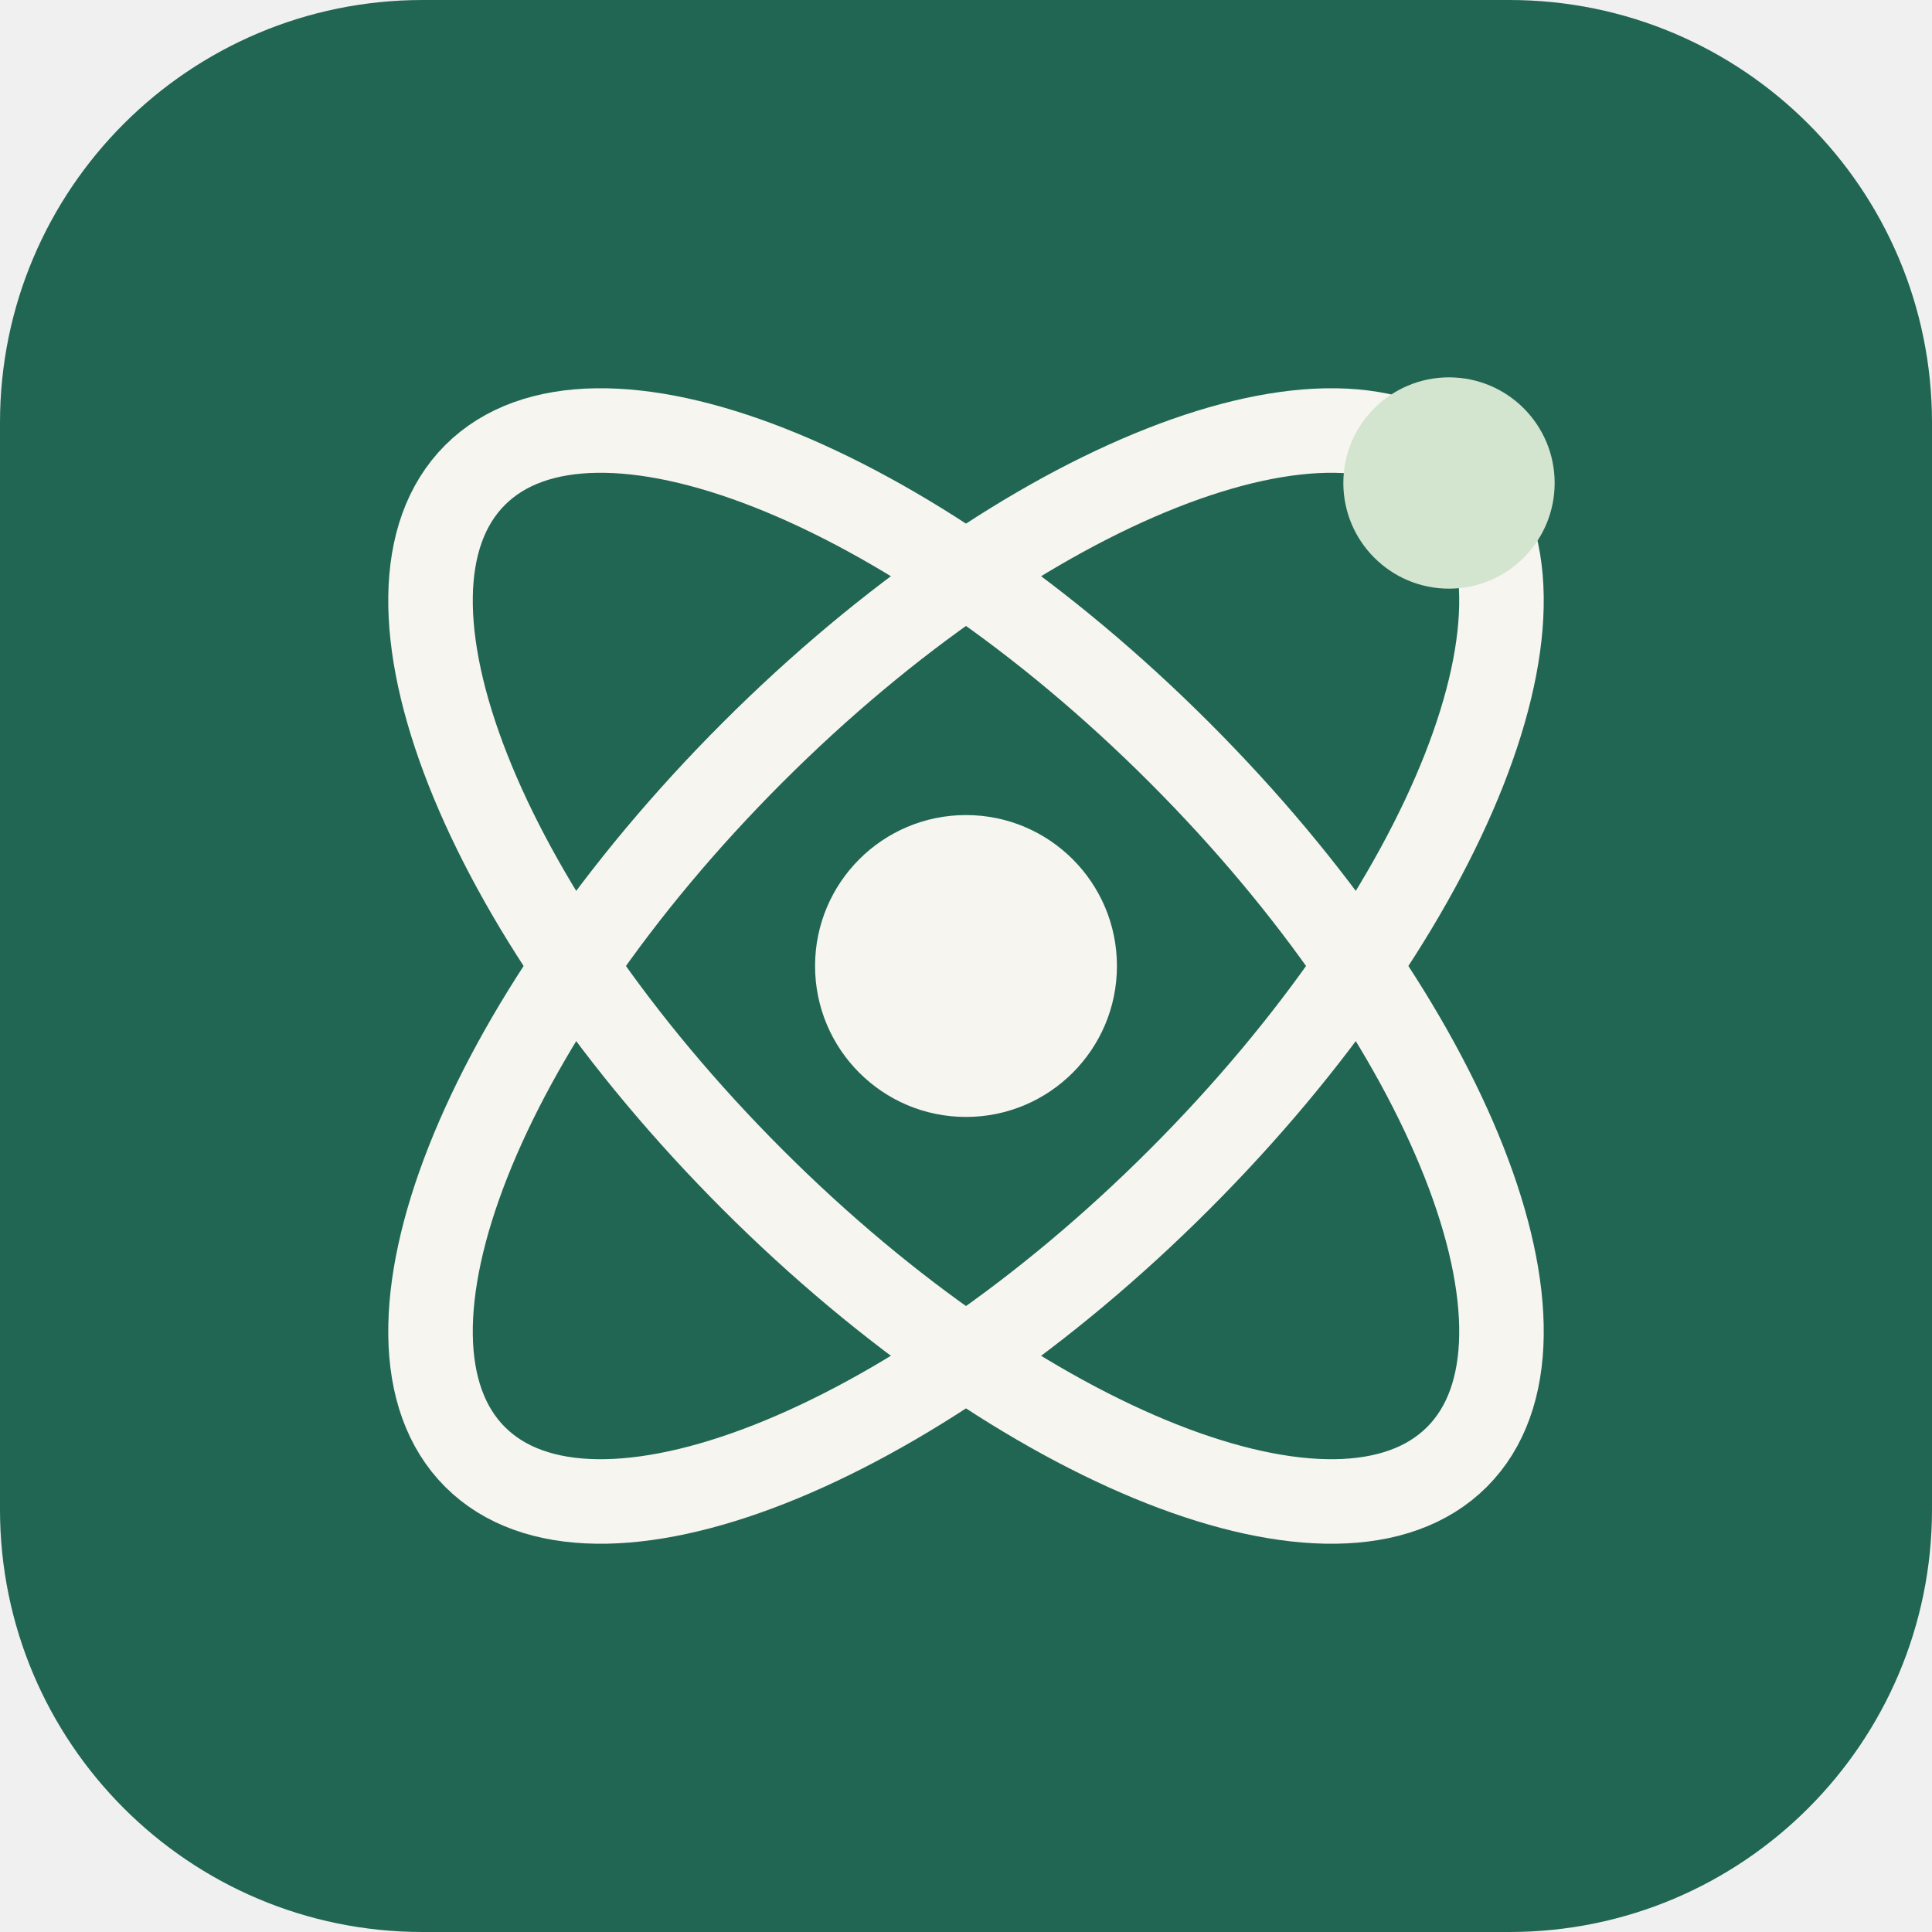
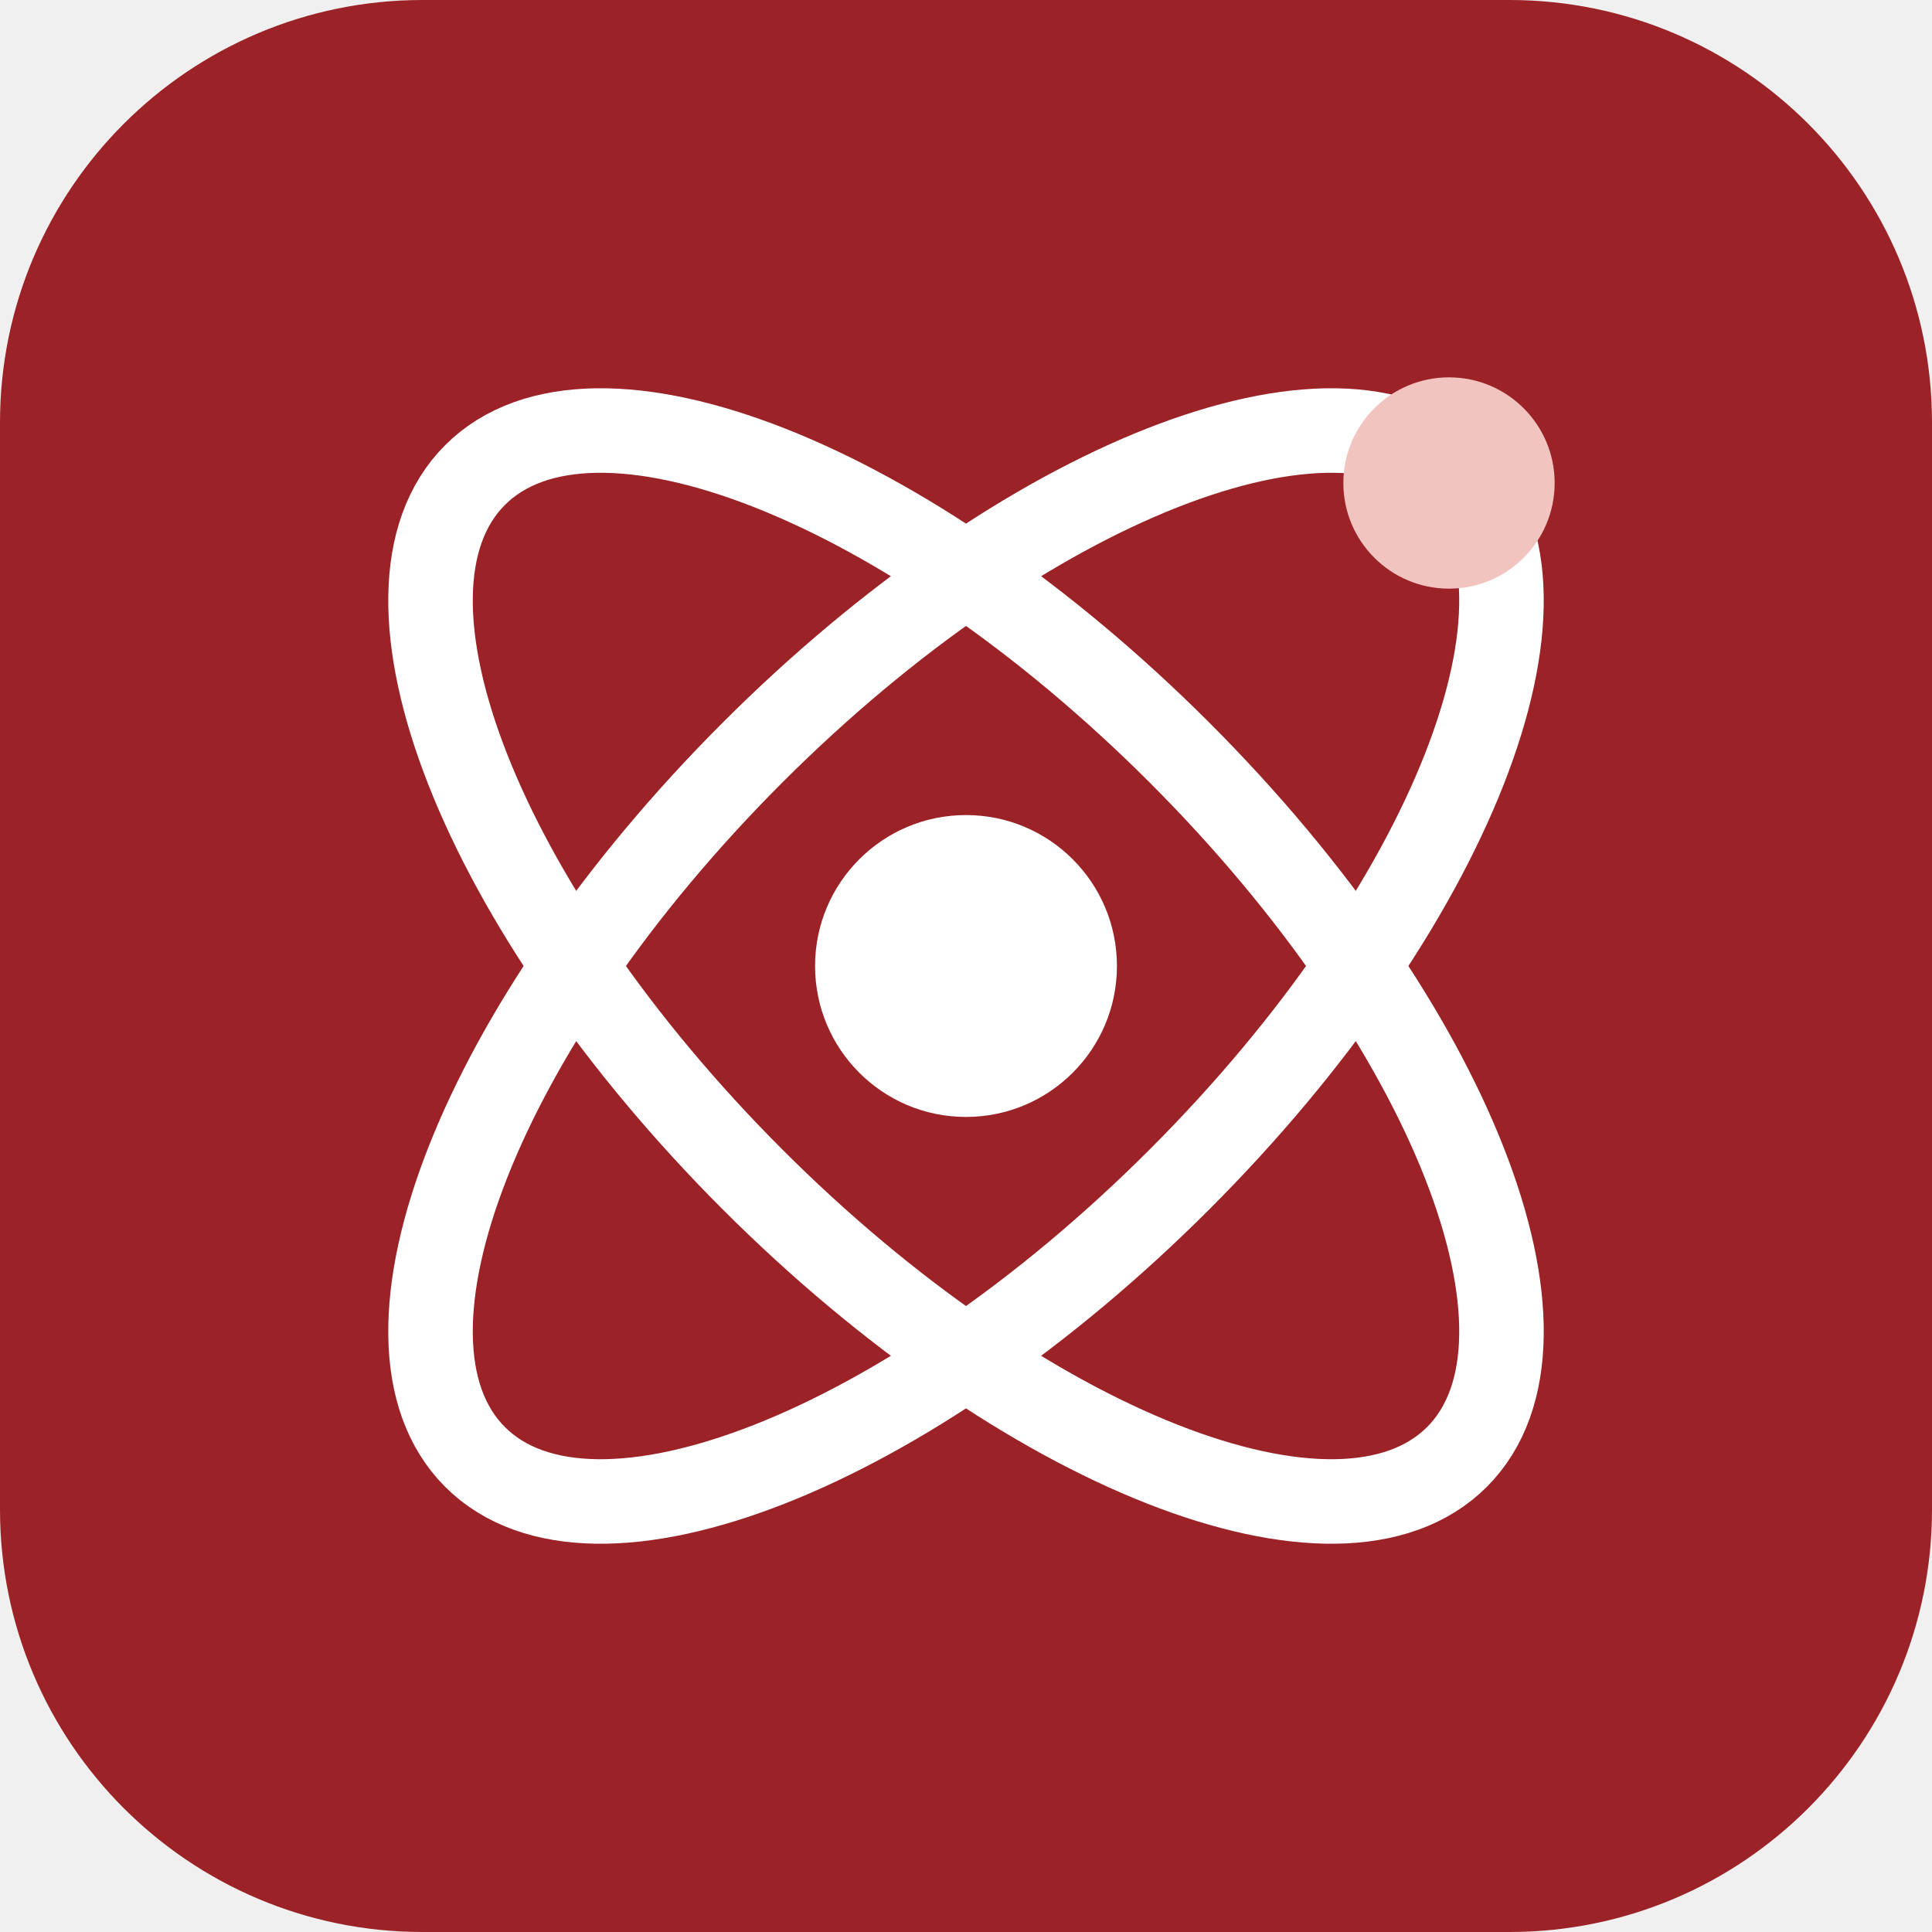
<svg xmlns="http://www.w3.org/2000/svg" viewBox="0 0 64 64">
-   <rect width="64" height="64" rx="14" fill="#216653" />
-   <g fill="none" stroke="#f6f5f0" stroke-width="2.8">
+   <rect width="64" height="64" rx="14" fill="#9b2226" />
+   <g fill="none" stroke="#ffffff" stroke-width="2.8">
    <ellipse cx="32" cy="32" rx="23" ry="10" transform="rotate(45 32 32)" />
    <ellipse cx="32" cy="32" rx="23" ry="10" transform="rotate(-45 32 32)" />
  </g>
-   <circle cx="32" cy="32" r="5" fill="#f6f5f0" />
-   <circle cx="48" cy="16" r="3.5" fill="#d3e4cf" />
+   <circle cx="32" cy="32" r="5" fill="#ffffff" />
+   <circle cx="48" cy="16" r="3.5" fill="#f2c4bf" />
</svg>
